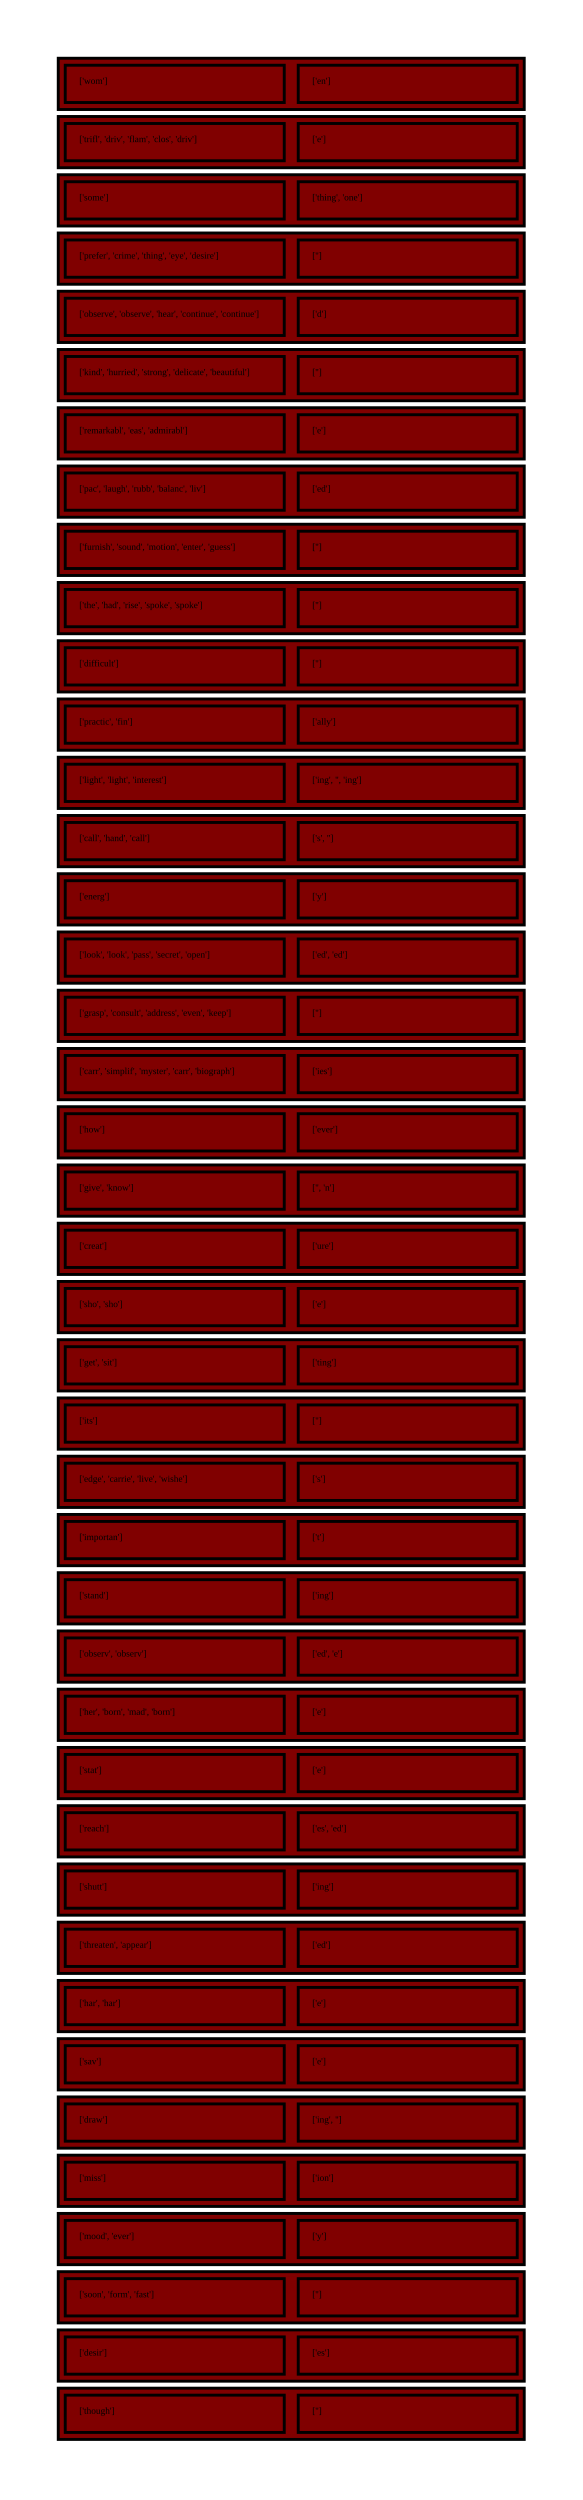
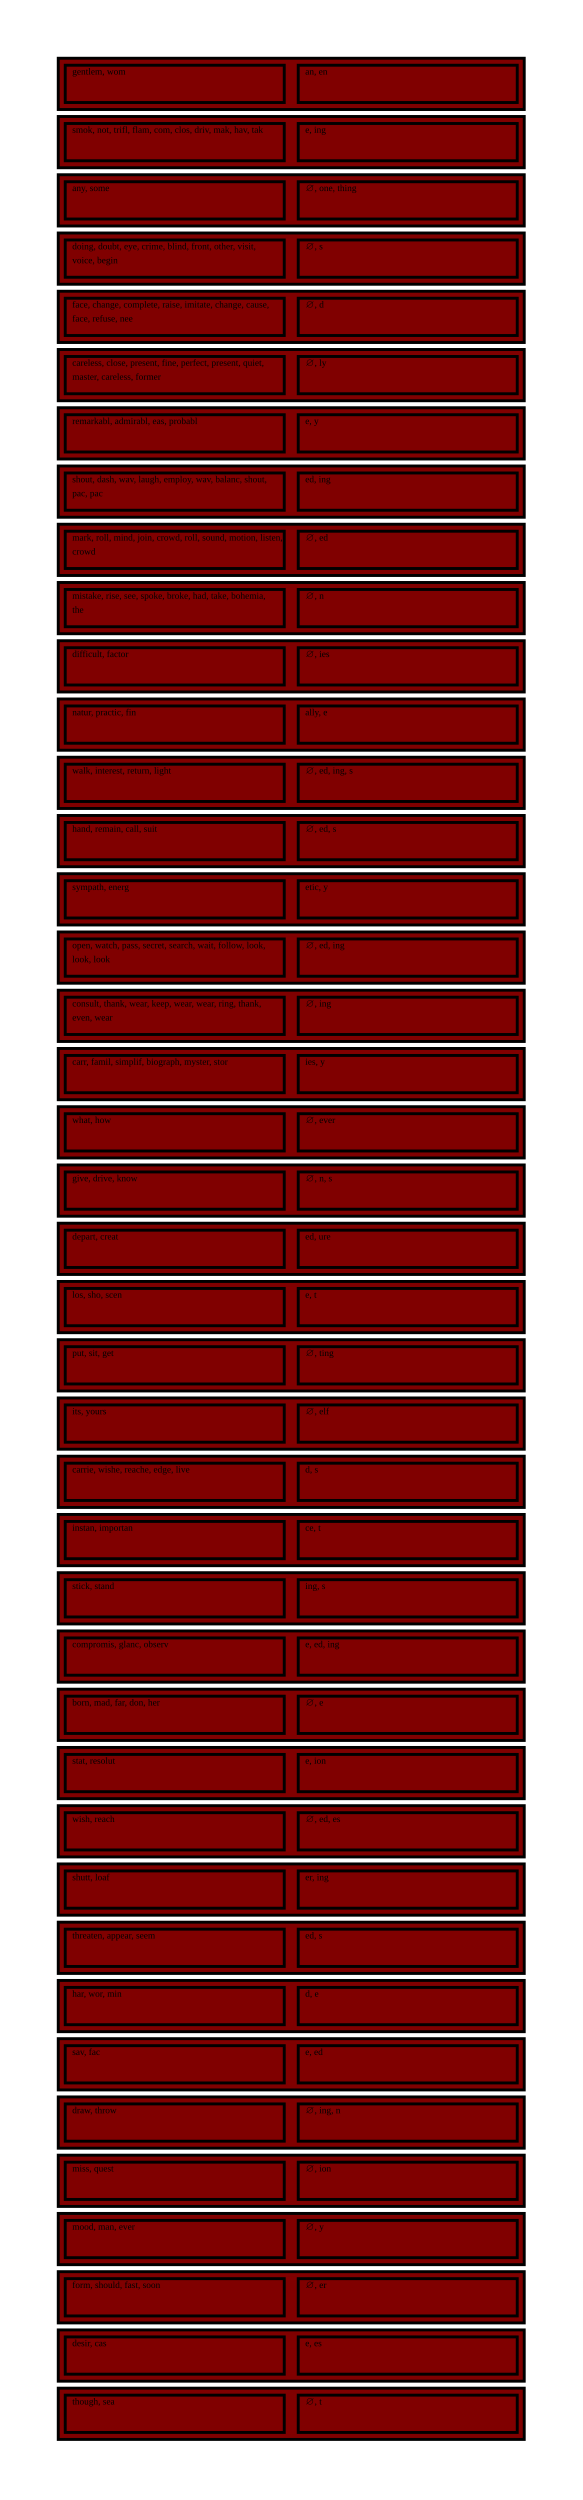
<svg xmlns="http://www.w3.org/2000/svg" baseProfile="full" height="4292.0" style="font-size:16.0" version="1.1" width="1000.0">
  <defs />
  <rect fill="rgb(128,0,0)" height="88.0" stroke="black" stroke-width="5" width="800.0" x="100.0" y="100.0" />
  <rect fill="rgb(128,0,0)" height="64.0" stroke="black" stroke-width="5" width="376.0" x="112.0" y="112.0" />
-   <text x="136.0" y="144.0">['wom']</text>
+   <text x="124.0" y="128.0">gentlem, wom</text>
  <rect fill="rgb(128,0,0)" height="64.0" stroke="black" stroke-width="5" width="376.0" x="512.0" y="112.0" />
-   <text x="536.0" y="144.0">['en']</text>
+   <text x="524.0" y="128.0">an, en</text>
+   <rect fill="rgb(128,0,0)" height="88.0" stroke="black" stroke-width="5" width="800.0" x="100.0" y="300.0" />
+   <rect fill="rgb(128,0,0)" height="64.0" stroke="black" stroke-width="5" width="376.0" x="112.0" y="312.0" />
+   <text x="124.0" y="328.0">any, some</text>
+   <rect fill="rgb(128,0,0)" height="64.0" stroke="black" stroke-width="5" width="376.0" x="512.0" y="312.0" />
+   <text x="524.0" y="328.0">∅, one, thing</text>
+   <rect fill="rgb(128,0,0)" height="88.0" stroke="black" stroke-width="5" width="800.0" x="100.0" y="1100.0" />
+   <rect fill="rgb(128,0,0)" height="64.0" stroke="black" stroke-width="5" width="376.0" x="112.0" y="1112.0" />
+   <text x="124.0" y="1128.0">difficult, factor</text>
+   <rect fill="rgb(128,0,0)" height="64.0" stroke="black" stroke-width="5" width="376.0" x="512.0" y="1112.0" />
+   <text x="524.0" y="1128.0">∅, ies</text>
+   <rect fill="rgb(128,0,0)" height="88.0" stroke="black" stroke-width="5" width="800.0" x="100.0" y="1500.0" />
+   <rect fill="rgb(128,0,0)" height="64.0" stroke="black" stroke-width="5" width="376.0" x="112.0" y="1512.0" />
+   <text x="124.0" y="1528.0">sympath, energ</text>
+   <rect fill="rgb(128,0,0)" height="64.0" stroke="black" stroke-width="5" width="376.0" x="512.0" y="1512.0" />
+   <text x="524.0" y="1528.0">etic, y</text>
+   <rect fill="rgb(128,0,0)" height="88.0" stroke="black" stroke-width="5" width="800.0" x="100.0" y="1900.0" />
+   <rect fill="rgb(128,0,0)" height="64.0" stroke="black" stroke-width="5" width="376.0" x="112.0" y="1912.0" />
+   <text x="124.0" y="1928.0">what, how</text>
+   <rect fill="rgb(128,0,0)" height="64.0" stroke="black" stroke-width="5" width="376.0" x="512.0" y="1912.0" />
+   <text x="524.0" y="1928.0">∅, ever</text>
+   <rect fill="rgb(128,0,0)" height="88.0" stroke="black" stroke-width="5" width="800.0" x="100.0" y="2100.0" />
+   <rect fill="rgb(128,0,0)" height="64.0" stroke="black" stroke-width="5" width="376.0" x="112.0" y="2112.0" />
+   <text x="124.0" y="2128.0">depart, creat</text>
+   <rect fill="rgb(128,0,0)" height="64.0" stroke="black" stroke-width="5" width="376.0" x="512.0" y="2112.0" />
+   <text x="524.0" y="2128.0">ed, ure</text>
+   <rect fill="rgb(128,0,0)" height="88.0" stroke="black" stroke-width="5" width="800.0" x="100.0" y="2400.0" />
+   <rect fill="rgb(128,0,0)" height="64.0" stroke="black" stroke-width="5" width="376.0" x="112.0" y="2412.0" />
+   <text x="124.0" y="2428.0">its, yours</text>
+   <rect fill="rgb(128,0,0)" height="64.0" stroke="black" stroke-width="5" width="376.0" x="512.0" y="2412.0" />
+   <text x="524.0" y="2428.0">∅, elf</text>
+   <rect fill="rgb(128,0,0)" height="88.0" stroke="black" stroke-width="5" width="800.0" x="100.0" y="2600.0" />
+   <rect fill="rgb(128,0,0)" height="64.0" stroke="black" stroke-width="5" width="376.0" x="112.0" y="2612.0" />
+   <text x="124.0" y="2628.0">instan, importan</text>
+   <rect fill="rgb(128,0,0)" height="64.0" stroke="black" stroke-width="5" width="376.0" x="512.0" y="2612.0" />
+   <text x="524.0" y="2628.0">ce, t</text>
+   <rect fill="rgb(128,0,0)" height="88.0" stroke="black" stroke-width="5" width="800.0" x="100.0" y="2700.0" />
+   <rect fill="rgb(128,0,0)" height="64.0" stroke="black" stroke-width="5" width="376.0" x="112.0" y="2712.0" />
+   <text x="124.0" y="2728.0">stick, stand</text>
+   <rect fill="rgb(128,0,0)" height="64.0" stroke="black" stroke-width="5" width="376.0" x="512.0" y="2712.0" />
+   <text x="524.0" y="2728.0">ing, s</text>
+   <rect fill="rgb(128,0,0)" height="88.0" stroke="black" stroke-width="5" width="800.0" x="100.0" y="3000.0" />
+   <rect fill="rgb(128,0,0)" height="64.0" stroke="black" stroke-width="5" width="376.0" x="112.0" y="3012.0" />
+   <text x="124.0" y="3028.0">stat, resolut</text>
+   <rect fill="rgb(128,0,0)" height="64.0" stroke="black" stroke-width="5" width="376.0" x="512.0" y="3012.0" />
+   <text x="524.0" y="3028.0">e, ion</text>
+   <rect fill="rgb(128,0,0)" height="88.0" stroke="black" stroke-width="5" width="800.0" x="100.0" y="3100.0" />
+   <rect fill="rgb(128,0,0)" height="64.0" stroke="black" stroke-width="5" width="376.0" x="112.0" y="3112.0" />
+   <text x="124.0" y="3128.0">wish, reach</text>
+   <rect fill="rgb(128,0,0)" height="64.0" stroke="black" stroke-width="5" width="376.0" x="512.0" y="3112.0" />
+   <text x="524.0" y="3128.0">∅, ed, es</text>
+   <rect fill="rgb(128,0,0)" height="88.0" stroke="black" stroke-width="5" width="800.0" x="100.0" y="3200.0" />
+   <rect fill="rgb(128,0,0)" height="64.0" stroke="black" stroke-width="5" width="376.0" x="112.0" y="3212.0" />
+   <text x="124.0" y="3228.0">shutt, loaf</text>
+   <rect fill="rgb(128,0,0)" height="64.0" stroke="black" stroke-width="5" width="376.0" x="512.0" y="3212.0" />
+   <text x="524.0" y="3228.0">er, ing</text>
+   <rect fill="rgb(128,0,0)" height="88.0" stroke="black" stroke-width="5" width="800.0" x="100.0" y="3500.0" />
+   <rect fill="rgb(128,0,0)" height="64.0" stroke="black" stroke-width="5" width="376.0" x="112.0" y="3512.0" />
+   <text x="124.0" y="3528.0">sav, fac</text>
+   <rect fill="rgb(128,0,0)" height="64.0" stroke="black" stroke-width="5" width="376.0" x="512.0" y="3512.0" />
+   <text x="524.0" y="3528.0">e, ed</text>
+   <rect fill="rgb(128,0,0)" height="88.0" stroke="black" stroke-width="5" width="800.0" x="100.0" y="3600.0" />
+   <rect fill="rgb(128,0,0)" height="64.0" stroke="black" stroke-width="5" width="376.0" x="112.0" y="3612.0" />
+   <text x="124.0" y="3628.0">draw, throw</text>
+   <rect fill="rgb(128,0,0)" height="64.0" stroke="black" stroke-width="5" width="376.0" x="512.0" y="3612.0" />
+   <text x="524.0" y="3628.0">∅, ing, n</text>
+   <rect fill="rgb(128,0,0)" height="88.0" stroke="black" stroke-width="5" width="800.0" x="100.0" y="3700.0" />
+   <rect fill="rgb(128,0,0)" height="64.0" stroke="black" stroke-width="5" width="376.0" x="112.0" y="3712.0" />
+   <text x="124.0" y="3728.0">miss, quest</text>
+   <rect fill="rgb(128,0,0)" height="64.0" stroke="black" stroke-width="5" width="376.0" x="512.0" y="3712.0" />
+   <text x="524.0" y="3728.0">∅, ion</text>
+   <rect fill="rgb(128,0,0)" height="88.0" stroke="black" stroke-width="5" width="800.0" x="100.0" y="4000.0" />
+   <rect fill="rgb(128,0,0)" height="64.0" stroke="black" stroke-width="5" width="376.0" x="112.0" y="4012.0" />
+   <text x="124.0" y="4028.0">desir, cas</text>
+   <rect fill="rgb(128,0,0)" height="64.0" stroke="black" stroke-width="5" width="376.0" x="512.0" y="4012.0" />
+   <text x="524.0" y="4028.0">e, es</text>
+   <rect fill="rgb(128,0,0)" height="88.0" stroke="black" stroke-width="5" width="800.0" x="100.0" y="4100.0" />
+   <rect fill="rgb(128,0,0)" height="64.0" stroke="black" stroke-width="5" width="376.0" x="112.0" y="4112.0" />
+   <text x="124.0" y="4128.0">though, sea</text>
+   <rect fill="rgb(128,0,0)" height="64.0" stroke="black" stroke-width="5" width="376.0" x="512.0" y="4112.0" />
+   <text x="524.0" y="4128.0">∅, t</text>
+   <rect fill="rgb(128,0,0)" height="88.0" stroke="black" stroke-width="5" width="800.0" x="100.0" y="1200.0" />
+   <rect fill="rgb(128,0,0)" height="64.0" stroke="black" stroke-width="5" width="376.0" x="112.0" y="1212.0" />
+   <text x="124.0" y="1228.0">natur, practic, fin</text>
+   <rect fill="rgb(128,0,0)" height="64.0" stroke="black" stroke-width="5" width="376.0" x="512.0" y="1212.0" />
+   <text x="524.0" y="1228.0">ally, e</text>
+   <rect fill="rgb(128,0,0)" height="88.0" stroke="black" stroke-width="5" width="800.0" x="100.0" y="2000.0" />
+   <rect fill="rgb(128,0,0)" height="64.0" stroke="black" stroke-width="5" width="376.0" x="112.0" y="2012.0" />
+   <text x="124.0" y="2028.0">give, drive, know</text>
+   <rect fill="rgb(128,0,0)" height="64.0" stroke="black" stroke-width="5" width="376.0" x="512.0" y="2012.0" />
+   <text x="524.0" y="2028.0">∅, n, s</text>
+   <rect fill="rgb(128,0,0)" height="88.0" stroke="black" stroke-width="5" width="800.0" x="100.0" y="2200.0" />
+   <rect fill="rgb(128,0,0)" height="64.0" stroke="black" stroke-width="5" width="376.0" x="112.0" y="2212.0" />
+   <text x="124.0" y="2228.0">los, sho, scen</text>
+   <rect fill="rgb(128,0,0)" height="64.0" stroke="black" stroke-width="5" width="376.0" x="512.0" y="2212.0" />
+   <text x="524.0" y="2228.0">e, t</text>
+   <rect fill="rgb(128,0,0)" height="88.0" stroke="black" stroke-width="5" width="800.0" x="100.0" y="2300.0" />
+   <rect fill="rgb(128,0,0)" height="64.0" stroke="black" stroke-width="5" width="376.0" x="112.0" y="2312.0" />
+   <text x="124.0" y="2328.0">put, sit, get</text>
+   <rect fill="rgb(128,0,0)" height="64.0" stroke="black" stroke-width="5" width="376.0" x="512.0" y="2312.0" />
+   <text x="524.0" y="2328.0">∅, ting</text>
+   <rect fill="rgb(128,0,0)" height="88.0" stroke="black" stroke-width="5" width="800.0" x="100.0" y="2800.0" />
+   <rect fill="rgb(128,0,0)" height="64.0" stroke="black" stroke-width="5" width="376.0" x="112.0" y="2812.0" />
+   <text x="124.0" y="2828.0">compromis, glanc, observ</text>
+   <rect fill="rgb(128,0,0)" height="64.0" stroke="black" stroke-width="5" width="376.0" x="512.0" y="2812.0" />
+   <text x="524.0" y="2828.0">e, ed, ing</text>
+   <rect fill="rgb(128,0,0)" height="88.0" stroke="black" stroke-width="5" width="800.0" x="100.0" y="3300.0" />
+   <rect fill="rgb(128,0,0)" height="64.0" stroke="black" stroke-width="5" width="376.0" x="112.0" y="3312.0" />
+   <text x="124.0" y="3328.0">threaten, appear, seem</text>
+   <rect fill="rgb(128,0,0)" height="64.0" stroke="black" stroke-width="5" width="376.0" x="512.0" y="3312.0" />
+   <text x="524.0" y="3328.0">ed, s</text>
+   <rect fill="rgb(128,0,0)" height="88.0" stroke="black" stroke-width="5" width="800.0" x="100.0" y="3400.0" />
+   <rect fill="rgb(128,0,0)" height="64.0" stroke="black" stroke-width="5" width="376.0" x="112.0" y="3412.0" />
+   <text x="124.0" y="3428.0">har, wor, min</text>
+   <rect fill="rgb(128,0,0)" height="64.0" stroke="black" stroke-width="5" width="376.0" x="512.0" y="3412.0" />
+   <text x="524.0" y="3428.0">d, e</text>
+   <rect fill="rgb(128,0,0)" height="88.0" stroke="black" stroke-width="5" width="800.0" x="100.0" y="3800.0" />
+   <rect fill="rgb(128,0,0)" height="64.0" stroke="black" stroke-width="5" width="376.0" x="112.0" y="3812.0" />
+   <text x="124.0" y="3828.0">mood, man, ever</text>
+   <rect fill="rgb(128,0,0)" height="64.0" stroke="black" stroke-width="5" width="376.0" x="512.0" y="3812.0" />
+   <text x="524.0" y="3828.0">∅, y</text>
+   <rect fill="rgb(128,0,0)" height="88.0" stroke="black" stroke-width="5" width="800.0" x="100.0" y="700.0" />
+   <rect fill="rgb(128,0,0)" height="64.0" stroke="black" stroke-width="5" width="376.0" x="112.0" y="712.0" />
+   <text x="124.0" y="728.0">remarkabl, admirabl, eas, probabl</text>
+   <rect fill="rgb(128,0,0)" height="64.0" stroke="black" stroke-width="5" width="376.0" x="512.0" y="712.0" />
+   <text x="524.0" y="728.0">e, y</text>
+   <rect fill="rgb(128,0,0)" height="88.0" stroke="black" stroke-width="5" width="800.0" x="100.0" y="1300.0" />
+   <rect fill="rgb(128,0,0)" height="64.0" stroke="black" stroke-width="5" width="376.0" x="112.0" y="1312.0" />
+   <text x="124.0" y="1328.0">walk, interest, return, light</text>
+   <rect fill="rgb(128,0,0)" height="64.0" stroke="black" stroke-width="5" width="376.0" x="512.0" y="1312.0" />
+   <text x="524.0" y="1328.0">∅, ed, ing, s</text>
+   <rect fill="rgb(128,0,0)" height="88.0" stroke="black" stroke-width="5" width="800.0" x="100.0" y="1400.0" />
+   <rect fill="rgb(128,0,0)" height="64.0" stroke="black" stroke-width="5" width="376.0" x="112.0" y="1412.0" />
+   <text x="124.0" y="1428.0">hand, remain, call, suit</text>
+   <rect fill="rgb(128,0,0)" height="64.0" stroke="black" stroke-width="5" width="376.0" x="512.0" y="1412.0" />
+   <text x="524.0" y="1428.0">∅, ed, s</text>
+   <rect fill="rgb(128,0,0)" height="88.0" stroke="black" stroke-width="5" width="800.0" x="100.0" y="3900.0" />
+   <rect fill="rgb(128,0,0)" height="64.0" stroke="black" stroke-width="5" width="376.0" x="112.0" y="3912.0" />
+   <text x="124.0" y="3928.0">form, should, fast, soon</text>
+   <rect fill="rgb(128,0,0)" height="64.0" stroke="black" stroke-width="5" width="376.0" x="512.0" y="3912.0" />
+   <text x="524.0" y="3928.0">∅, er</text>
+   <rect fill="rgb(128,0,0)" height="88.0" stroke="black" stroke-width="5" width="800.0" x="100.0" y="2500.0" />
+   <rect fill="rgb(128,0,0)" height="64.0" stroke="black" stroke-width="5" width="376.0" x="112.0" y="2512.0" />
+   <text x="124.0" y="2528.0">carrie, wishe, reache, edge, live</text>
+   <rect fill="rgb(128,0,0)" height="64.0" stroke="black" stroke-width="5" width="376.0" x="512.0" y="2512.0" />
+   <text x="524.0" y="2528.0">d, s</text>
+   <rect fill="rgb(128,0,0)" height="88.0" stroke="black" stroke-width="5" width="800.0" x="100.0" y="2900.0" />
+   <rect fill="rgb(128,0,0)" height="64.0" stroke="black" stroke-width="5" width="376.0" x="112.0" y="2912.0" />
+   <text x="124.0" y="2928.0">born, mad, far, don, her</text>
+   <rect fill="rgb(128,0,0)" height="64.0" stroke="black" stroke-width="5" width="376.0" x="512.0" y="2912.0" />
+   <text x="524.0" y="2928.0">∅, e</text>
+   <rect fill="rgb(128,0,0)" height="88.0" stroke="black" stroke-width="5" width="800.0" x="100.0" y="1800.0" />
+   <rect fill="rgb(128,0,0)" height="64.0" stroke="black" stroke-width="5" width="376.0" x="112.0" y="1812.0" />
+   <text x="124.0" y="1828.0">carr, famil, simplif, biograph, myster, stor</text>
+   <rect fill="rgb(128,0,0)" height="64.0" stroke="black" stroke-width="5" width="376.0" x="512.0" y="1812.0" />
+   <text x="524.0" y="1828.0">ies, y</text>
+   <rect fill="rgb(128,0,0)" height="88.0" stroke="black" stroke-width="5" width="800.0" x="100.0" y="1000.0" />
+   <rect fill="rgb(128,0,0)" height="64.0" stroke="black" stroke-width="5" width="376.0" x="112.0" y="1012.0" />
+   <text x="124.0" y="1028.0">mistake, rise, see, spoke, broke, had, take, bohemia, </text>
+   <text x="124.0" y="1052.0">the</text>
+   <rect fill="rgb(128,0,0)" height="64.0" stroke="black" stroke-width="5" width="376.0" x="512.0" y="1012.0" />
+   <text x="524.0" y="1028.0">∅, n</text>
  <rect fill="rgb(128,0,0)" height="88.0" stroke="black" stroke-width="5" width="800.0" x="100.0" y="200.0" />
  <rect fill="rgb(128,0,0)" height="64.0" stroke="black" stroke-width="5" width="376.0" x="112.0" y="212.0" />
-   <text x="136.0" y="244.0">['trifl', 'driv', 'flam', 'clos', 'driv']</text>
+   <text x="124.0" y="228.0">smok, not, trifl, flam, com, clos, driv, mak, hav, tak</text>
  <rect fill="rgb(128,0,0)" height="64.0" stroke="black" stroke-width="5" width="376.0" x="512.0" y="212.0" />
-   <text x="536.0" y="244.0">['e']</text>
-   <rect fill="rgb(128,0,0)" height="88.0" stroke="black" stroke-width="5" width="800.0" x="100.0" y="300.0" />
-   <rect fill="rgb(128,0,0)" height="64.0" stroke="black" stroke-width="5" width="376.0" x="112.0" y="312.0" />
-   <text x="136.0" y="344.0">['some']</text>
-   <rect fill="rgb(128,0,0)" height="64.0" stroke="black" stroke-width="5" width="376.0" x="512.0" y="312.0" />
-   <text x="536.0" y="344.0">['thing', 'one']</text>
+   <text x="524.0" y="228.0">e, ing</text>
+   <rect fill="rgb(128,0,0)" height="88.0" stroke="black" stroke-width="5" width="800.0" x="100.0" y="1600.0" />
+   <rect fill="rgb(128,0,0)" height="64.0" stroke="black" stroke-width="5" width="376.0" x="112.0" y="1612.0" />
+   <text x="124.0" y="1628.0">open, watch, pass, secret, search, wait, follow, look, </text>
+   <text x="124.0" y="1652.0">look, look</text>
+   <rect fill="rgb(128,0,0)" height="64.0" stroke="black" stroke-width="5" width="376.0" x="512.0" y="1612.0" />
+   <text x="524.0" y="1628.0">∅, ed, ing</text>
+   <rect fill="rgb(128,0,0)" height="88.0" stroke="black" stroke-width="5" width="800.0" x="100.0" y="1700.0" />
+   <rect fill="rgb(128,0,0)" height="64.0" stroke="black" stroke-width="5" width="376.0" x="112.0" y="1712.0" />
+   <text x="124.0" y="1728.0">consult, thank, wear, keep, wear, wear, ring, thank, </text>
+   <text x="124.0" y="1752.0">even, wear</text>
+   <rect fill="rgb(128,0,0)" height="64.0" stroke="black" stroke-width="5" width="376.0" x="512.0" y="1712.0" />
+   <text x="524.0" y="1728.0">∅, ing</text>
+   <rect fill="rgb(128,0,0)" height="88.0" stroke="black" stroke-width="5" width="800.0" x="100.0" y="800.0" />
+   <rect fill="rgb(128,0,0)" height="64.0" stroke="black" stroke-width="5" width="376.0" x="112.0" y="812.0" />
+   <text x="124.0" y="828.0">shout, dash, wav, laugh, employ, wav, balanc, shout, </text>
+   <text x="124.0" y="852.0">pac, pac</text>
+   <rect fill="rgb(128,0,0)" height="64.0" stroke="black" stroke-width="5" width="376.0" x="512.0" y="812.0" />
+   <text x="524.0" y="828.0">ed, ing</text>
+   <rect fill="rgb(128,0,0)" height="88.0" stroke="black" stroke-width="5" width="800.0" x="100.0" y="900.0" />
+   <rect fill="rgb(128,0,0)" height="64.0" stroke="black" stroke-width="5" width="376.0" x="112.0" y="912.0" />
+   <text x="124.0" y="928.0">mark, roll, mind, join, crowd, roll, sound, motion, listen, </text>
+   <text x="124.0" y="952.0">crowd</text>
+   <rect fill="rgb(128,0,0)" height="64.0" stroke="black" stroke-width="5" width="376.0" x="512.0" y="912.0" />
+   <text x="524.0" y="928.0">∅, ed</text>
+   <rect fill="rgb(128,0,0)" height="88.0" stroke="black" stroke-width="5" width="800.0" x="100.0" y="500.0" />
+   <rect fill="rgb(128,0,0)" height="64.0" stroke="black" stroke-width="5" width="376.0" x="112.0" y="512.0" />
+   <text x="124.0" y="528.0">face, change, complete, raise, imitate, change, cause, </text>
+   <text x="124.0" y="552.0">face, refuse, nee</text>
+   <rect fill="rgb(128,0,0)" height="64.0" stroke="black" stroke-width="5" width="376.0" x="512.0" y="512.0" />
+   <text x="524.0" y="528.0">∅, d</text>
+   <rect fill="rgb(128,0,0)" height="88.0" stroke="black" stroke-width="5" width="800.0" x="100.0" y="600.0" />
+   <rect fill="rgb(128,0,0)" height="64.0" stroke="black" stroke-width="5" width="376.0" x="112.0" y="612.0" />
+   <text x="124.0" y="628.0">careless, close, present, fine, perfect, present, quiet, </text>
+   <text x="124.0" y="652.0">master, careless, former</text>
+   <rect fill="rgb(128,0,0)" height="64.0" stroke="black" stroke-width="5" width="376.0" x="512.0" y="612.0" />
+   <text x="524.0" y="628.0">∅, ly</text>
  <rect fill="rgb(128,0,0)" height="88.0" stroke="black" stroke-width="5" width="800.0" x="100.0" y="400.0" />
  <rect fill="rgb(128,0,0)" height="64.0" stroke="black" stroke-width="5" width="376.0" x="112.0" y="412.0" />
-   <text x="136.0" y="444.0">['prefer', 'crime', 'thing', 'eye', 'desire']</text>
+   <text x="124.0" y="428.0">doing, doubt, eye, crime, blind, front, other, visit, </text>
+   <text x="124.0" y="452.0">voice, begin</text>
  <rect fill="rgb(128,0,0)" height="64.0" stroke="black" stroke-width="5" width="376.0" x="512.0" y="412.0" />
-   <text x="536.0" y="444.0">['']</text>
-   <rect fill="rgb(128,0,0)" height="88.0" stroke="black" stroke-width="5" width="800.0" x="100.0" y="500.0" />
-   <rect fill="rgb(128,0,0)" height="64.0" stroke="black" stroke-width="5" width="376.0" x="112.0" y="512.0" />
-   <text x="136.0" y="544.0">['observe', 'observe', 'hear', 'continue', 'continue']</text>
-   <rect fill="rgb(128,0,0)" height="64.0" stroke="black" stroke-width="5" width="376.0" x="512.0" y="512.0" />
-   <text x="536.0" y="544.0">['d']</text>
-   <rect fill="rgb(128,0,0)" height="88.0" stroke="black" stroke-width="5" width="800.0" x="100.0" y="600.0" />
-   <rect fill="rgb(128,0,0)" height="64.0" stroke="black" stroke-width="5" width="376.0" x="112.0" y="612.0" />
-   <text x="136.0" y="644.0">['kind', 'hurried', 'strong', 'delicate', 'beautiful']</text>
-   <rect fill="rgb(128,0,0)" height="64.0" stroke="black" stroke-width="5" width="376.0" x="512.0" y="612.0" />
-   <text x="536.0" y="644.0">['']</text>
-   <rect fill="rgb(128,0,0)" height="88.0" stroke="black" stroke-width="5" width="800.0" x="100.0" y="700.0" />
-   <rect fill="rgb(128,0,0)" height="64.0" stroke="black" stroke-width="5" width="376.0" x="112.0" y="712.0" />
-   <text x="136.0" y="744.0">['remarkabl', 'eas', 'admirabl']</text>
-   <rect fill="rgb(128,0,0)" height="64.0" stroke="black" stroke-width="5" width="376.0" x="512.0" y="712.0" />
-   <text x="536.0" y="744.0">['e']</text>
-   <rect fill="rgb(128,0,0)" height="88.0" stroke="black" stroke-width="5" width="800.0" x="100.0" y="800.0" />
-   <rect fill="rgb(128,0,0)" height="64.0" stroke="black" stroke-width="5" width="376.0" x="112.0" y="812.0" />
-   <text x="136.0" y="844.0">['pac', 'laugh', 'rubb', 'balanc', 'liv']</text>
-   <rect fill="rgb(128,0,0)" height="64.0" stroke="black" stroke-width="5" width="376.0" x="512.0" y="812.0" />
-   <text x="536.0" y="844.0">['ed']</text>
-   <rect fill="rgb(128,0,0)" height="88.0" stroke="black" stroke-width="5" width="800.0" x="100.0" y="900.0" />
-   <rect fill="rgb(128,0,0)" height="64.0" stroke="black" stroke-width="5" width="376.0" x="112.0" y="912.0" />
-   <text x="136.0" y="944.0">['furnish', 'sound', 'motion', 'enter', 'guess']</text>
-   <rect fill="rgb(128,0,0)" height="64.0" stroke="black" stroke-width="5" width="376.0" x="512.0" y="912.0" />
-   <text x="536.0" y="944.0">['']</text>
-   <rect fill="rgb(128,0,0)" height="88.0" stroke="black" stroke-width="5" width="800.0" x="100.0" y="1000.0" />
-   <rect fill="rgb(128,0,0)" height="64.0" stroke="black" stroke-width="5" width="376.0" x="112.0" y="1012.0" />
-   <text x="136.0" y="1044.0">['the', 'had', 'rise', 'spoke', 'spoke']</text>
-   <rect fill="rgb(128,0,0)" height="64.0" stroke="black" stroke-width="5" width="376.0" x="512.0" y="1012.0" />
-   <text x="536.0" y="1044.0">['']</text>
-   <rect fill="rgb(128,0,0)" height="88.0" stroke="black" stroke-width="5" width="800.0" x="100.0" y="1100.0" />
-   <rect fill="rgb(128,0,0)" height="64.0" stroke="black" stroke-width="5" width="376.0" x="112.0" y="1112.0" />
-   <text x="136.0" y="1144.0">['difficult']</text>
-   <rect fill="rgb(128,0,0)" height="64.0" stroke="black" stroke-width="5" width="376.0" x="512.0" y="1112.0" />
-   <text x="536.0" y="1144.0">['']</text>
-   <rect fill="rgb(128,0,0)" height="88.0" stroke="black" stroke-width="5" width="800.0" x="100.0" y="1200.0" />
-   <rect fill="rgb(128,0,0)" height="64.0" stroke="black" stroke-width="5" width="376.0" x="112.0" y="1212.0" />
-   <text x="136.0" y="1244.0">['practic', 'fin']</text>
-   <rect fill="rgb(128,0,0)" height="64.0" stroke="black" stroke-width="5" width="376.0" x="512.0" y="1212.0" />
-   <text x="536.0" y="1244.0">['ally']</text>
-   <rect fill="rgb(128,0,0)" height="88.0" stroke="black" stroke-width="5" width="800.0" x="100.0" y="1300.0" />
-   <rect fill="rgb(128,0,0)" height="64.0" stroke="black" stroke-width="5" width="376.0" x="112.0" y="1312.0" />
-   <text x="136.0" y="1344.0">['light', 'light', 'interest']</text>
-   <rect fill="rgb(128,0,0)" height="64.0" stroke="black" stroke-width="5" width="376.0" x="512.0" y="1312.0" />
-   <text x="536.0" y="1344.0">['ing', '', 'ing']</text>
-   <rect fill="rgb(128,0,0)" height="88.0" stroke="black" stroke-width="5" width="800.0" x="100.0" y="1400.0" />
-   <rect fill="rgb(128,0,0)" height="64.0" stroke="black" stroke-width="5" width="376.0" x="112.0" y="1412.0" />
-   <text x="136.0" y="1444.0">['call', 'hand', 'call']</text>
-   <rect fill="rgb(128,0,0)" height="64.0" stroke="black" stroke-width="5" width="376.0" x="512.0" y="1412.0" />
-   <text x="536.0" y="1444.0">['s', '']</text>
-   <rect fill="rgb(128,0,0)" height="88.0" stroke="black" stroke-width="5" width="800.0" x="100.0" y="1500.0" />
-   <rect fill="rgb(128,0,0)" height="64.0" stroke="black" stroke-width="5" width="376.0" x="112.0" y="1512.0" />
-   <text x="136.0" y="1544.0">['energ']</text>
-   <rect fill="rgb(128,0,0)" height="64.0" stroke="black" stroke-width="5" width="376.0" x="512.0" y="1512.0" />
-   <text x="536.0" y="1544.0">['y']</text>
-   <rect fill="rgb(128,0,0)" height="88.0" stroke="black" stroke-width="5" width="800.0" x="100.0" y="1600.0" />
-   <rect fill="rgb(128,0,0)" height="64.0" stroke="black" stroke-width="5" width="376.0" x="112.0" y="1612.0" />
-   <text x="136.0" y="1644.0">['look', 'look', 'pass', 'secret', 'open']</text>
-   <rect fill="rgb(128,0,0)" height="64.0" stroke="black" stroke-width="5" width="376.0" x="512.0" y="1612.0" />
-   <text x="536.0" y="1644.0">['ed', 'ed']</text>
-   <rect fill="rgb(128,0,0)" height="88.0" stroke="black" stroke-width="5" width="800.0" x="100.0" y="1700.0" />
-   <rect fill="rgb(128,0,0)" height="64.0" stroke="black" stroke-width="5" width="376.0" x="112.0" y="1712.0" />
-   <text x="136.0" y="1744.0">['grasp', 'consult', 'address', 'even', 'keep']</text>
-   <rect fill="rgb(128,0,0)" height="64.0" stroke="black" stroke-width="5" width="376.0" x="512.0" y="1712.0" />
-   <text x="536.0" y="1744.0">['']</text>
-   <rect fill="rgb(128,0,0)" height="88.0" stroke="black" stroke-width="5" width="800.0" x="100.0" y="1800.0" />
-   <rect fill="rgb(128,0,0)" height="64.0" stroke="black" stroke-width="5" width="376.0" x="112.0" y="1812.0" />
-   <text x="136.0" y="1844.0">['carr', 'simplif', 'myster', 'carr', 'biograph']</text>
-   <rect fill="rgb(128,0,0)" height="64.0" stroke="black" stroke-width="5" width="376.0" x="512.0" y="1812.0" />
-   <text x="536.0" y="1844.0">['ies']</text>
-   <rect fill="rgb(128,0,0)" height="88.0" stroke="black" stroke-width="5" width="800.0" x="100.0" y="1900.0" />
-   <rect fill="rgb(128,0,0)" height="64.0" stroke="black" stroke-width="5" width="376.0" x="112.0" y="1912.0" />
-   <text x="136.0" y="1944.0">['how']</text>
-   <rect fill="rgb(128,0,0)" height="64.0" stroke="black" stroke-width="5" width="376.0" x="512.0" y="1912.0" />
-   <text x="536.0" y="1944.0">['ever']</text>
-   <rect fill="rgb(128,0,0)" height="88.0" stroke="black" stroke-width="5" width="800.0" x="100.0" y="2000.0" />
-   <rect fill="rgb(128,0,0)" height="64.0" stroke="black" stroke-width="5" width="376.0" x="112.0" y="2012.0" />
-   <text x="136.0" y="2044.0">['give', 'know']</text>
-   <rect fill="rgb(128,0,0)" height="64.0" stroke="black" stroke-width="5" width="376.0" x="512.0" y="2012.0" />
-   <text x="536.0" y="2044.0">['', 'n']</text>
-   <rect fill="rgb(128,0,0)" height="88.0" stroke="black" stroke-width="5" width="800.0" x="100.0" y="2100.0" />
-   <rect fill="rgb(128,0,0)" height="64.0" stroke="black" stroke-width="5" width="376.0" x="112.0" y="2112.0" />
-   <text x="136.0" y="2144.0">['creat']</text>
-   <rect fill="rgb(128,0,0)" height="64.0" stroke="black" stroke-width="5" width="376.0" x="512.0" y="2112.0" />
-   <text x="536.0" y="2144.0">['ure']</text>
-   <rect fill="rgb(128,0,0)" height="88.0" stroke="black" stroke-width="5" width="800.0" x="100.0" y="2200.0" />
-   <rect fill="rgb(128,0,0)" height="64.0" stroke="black" stroke-width="5" width="376.0" x="112.0" y="2212.0" />
-   <text x="136.0" y="2244.0">['sho', 'sho']</text>
-   <rect fill="rgb(128,0,0)" height="64.0" stroke="black" stroke-width="5" width="376.0" x="512.0" y="2212.0" />
-   <text x="536.0" y="2244.0">['e']</text>
-   <rect fill="rgb(128,0,0)" height="88.0" stroke="black" stroke-width="5" width="800.0" x="100.0" y="2300.0" />
-   <rect fill="rgb(128,0,0)" height="64.0" stroke="black" stroke-width="5" width="376.0" x="112.0" y="2312.0" />
-   <text x="136.0" y="2344.0">['get', 'sit']</text>
-   <rect fill="rgb(128,0,0)" height="64.0" stroke="black" stroke-width="5" width="376.0" x="512.0" y="2312.0" />
-   <text x="536.0" y="2344.0">['ting']</text>
-   <rect fill="rgb(128,0,0)" height="88.0" stroke="black" stroke-width="5" width="800.0" x="100.0" y="2400.0" />
-   <rect fill="rgb(128,0,0)" height="64.0" stroke="black" stroke-width="5" width="376.0" x="112.0" y="2412.0" />
-   <text x="136.0" y="2444.0">['its']</text>
-   <rect fill="rgb(128,0,0)" height="64.0" stroke="black" stroke-width="5" width="376.0" x="512.0" y="2412.0" />
-   <text x="536.0" y="2444.0">['']</text>
-   <rect fill="rgb(128,0,0)" height="88.0" stroke="black" stroke-width="5" width="800.0" x="100.0" y="2500.0" />
-   <rect fill="rgb(128,0,0)" height="64.0" stroke="black" stroke-width="5" width="376.0" x="112.0" y="2512.0" />
-   <text x="136.0" y="2544.0">['edge', 'carrie', 'live', 'wishe']</text>
-   <rect fill="rgb(128,0,0)" height="64.0" stroke="black" stroke-width="5" width="376.0" x="512.0" y="2512.0" />
-   <text x="536.0" y="2544.0">['s']</text>
-   <rect fill="rgb(128,0,0)" height="88.0" stroke="black" stroke-width="5" width="800.0" x="100.0" y="2600.0" />
-   <rect fill="rgb(128,0,0)" height="64.0" stroke="black" stroke-width="5" width="376.0" x="112.0" y="2612.0" />
-   <text x="136.0" y="2644.0">['importan']</text>
-   <rect fill="rgb(128,0,0)" height="64.0" stroke="black" stroke-width="5" width="376.0" x="512.0" y="2612.0" />
-   <text x="536.0" y="2644.0">['t']</text>
-   <rect fill="rgb(128,0,0)" height="88.0" stroke="black" stroke-width="5" width="800.0" x="100.0" y="2700.0" />
-   <rect fill="rgb(128,0,0)" height="64.0" stroke="black" stroke-width="5" width="376.0" x="112.0" y="2712.0" />
-   <text x="136.0" y="2744.0">['stand']</text>
-   <rect fill="rgb(128,0,0)" height="64.0" stroke="black" stroke-width="5" width="376.0" x="512.0" y="2712.0" />
-   <text x="536.0" y="2744.0">['ing']</text>
-   <rect fill="rgb(128,0,0)" height="88.0" stroke="black" stroke-width="5" width="800.0" x="100.0" y="2800.0" />
-   <rect fill="rgb(128,0,0)" height="64.0" stroke="black" stroke-width="5" width="376.0" x="112.0" y="2812.0" />
-   <text x="136.0" y="2844.0">['observ', 'observ']</text>
-   <rect fill="rgb(128,0,0)" height="64.0" stroke="black" stroke-width="5" width="376.0" x="512.0" y="2812.0" />
-   <text x="536.0" y="2844.0">['ed', 'e']</text>
-   <rect fill="rgb(128,0,0)" height="88.0" stroke="black" stroke-width="5" width="800.0" x="100.0" y="2900.0" />
-   <rect fill="rgb(128,0,0)" height="64.0" stroke="black" stroke-width="5" width="376.0" x="112.0" y="2912.0" />
-   <text x="136.0" y="2944.0">['her', 'born', 'mad', 'born']</text>
-   <rect fill="rgb(128,0,0)" height="64.0" stroke="black" stroke-width="5" width="376.0" x="512.0" y="2912.0" />
-   <text x="536.0" y="2944.0">['e']</text>
-   <rect fill="rgb(128,0,0)" height="88.0" stroke="black" stroke-width="5" width="800.0" x="100.0" y="3000.0" />
-   <rect fill="rgb(128,0,0)" height="64.0" stroke="black" stroke-width="5" width="376.0" x="112.0" y="3012.0" />
-   <text x="136.0" y="3044.0">['stat']</text>
-   <rect fill="rgb(128,0,0)" height="64.0" stroke="black" stroke-width="5" width="376.0" x="512.0" y="3012.0" />
-   <text x="536.0" y="3044.0">['e']</text>
-   <rect fill="rgb(128,0,0)" height="88.0" stroke="black" stroke-width="5" width="800.0" x="100.0" y="3100.0" />
-   <rect fill="rgb(128,0,0)" height="64.0" stroke="black" stroke-width="5" width="376.0" x="112.0" y="3112.0" />
-   <text x="136.0" y="3144.0">['reach']</text>
-   <rect fill="rgb(128,0,0)" height="64.0" stroke="black" stroke-width="5" width="376.0" x="512.0" y="3112.0" />
-   <text x="536.0" y="3144.0">['es', 'ed']</text>
-   <rect fill="rgb(128,0,0)" height="88.0" stroke="black" stroke-width="5" width="800.0" x="100.0" y="3200.0" />
-   <rect fill="rgb(128,0,0)" height="64.0" stroke="black" stroke-width="5" width="376.0" x="112.0" y="3212.0" />
-   <text x="136.0" y="3244.0">['shutt']</text>
-   <rect fill="rgb(128,0,0)" height="64.0" stroke="black" stroke-width="5" width="376.0" x="512.0" y="3212.0" />
-   <text x="536.0" y="3244.0">['ing']</text>
-   <rect fill="rgb(128,0,0)" height="88.0" stroke="black" stroke-width="5" width="800.0" x="100.0" y="3300.0" />
-   <rect fill="rgb(128,0,0)" height="64.0" stroke="black" stroke-width="5" width="376.0" x="112.0" y="3312.0" />
-   <text x="136.0" y="3344.0">['threaten', 'appear']</text>
-   <rect fill="rgb(128,0,0)" height="64.0" stroke="black" stroke-width="5" width="376.0" x="512.0" y="3312.0" />
-   <text x="536.0" y="3344.0">['ed']</text>
-   <rect fill="rgb(128,0,0)" height="88.0" stroke="black" stroke-width="5" width="800.0" x="100.0" y="3400.0" />
-   <rect fill="rgb(128,0,0)" height="64.0" stroke="black" stroke-width="5" width="376.0" x="112.0" y="3412.0" />
-   <text x="136.0" y="3444.0">['har', 'har']</text>
-   <rect fill="rgb(128,0,0)" height="64.0" stroke="black" stroke-width="5" width="376.0" x="512.0" y="3412.0" />
-   <text x="536.0" y="3444.0">['e']</text>
-   <rect fill="rgb(128,0,0)" height="88.0" stroke="black" stroke-width="5" width="800.0" x="100.0" y="3500.0" />
-   <rect fill="rgb(128,0,0)" height="64.0" stroke="black" stroke-width="5" width="376.0" x="112.0" y="3512.0" />
-   <text x="136.0" y="3544.0">['sav']</text>
-   <rect fill="rgb(128,0,0)" height="64.0" stroke="black" stroke-width="5" width="376.0" x="512.0" y="3512.0" />
-   <text x="536.0" y="3544.0">['e']</text>
-   <rect fill="rgb(128,0,0)" height="88.0" stroke="black" stroke-width="5" width="800.0" x="100.0" y="3600.0" />
-   <rect fill="rgb(128,0,0)" height="64.0" stroke="black" stroke-width="5" width="376.0" x="112.0" y="3612.0" />
-   <text x="136.0" y="3644.0">['draw']</text>
-   <rect fill="rgb(128,0,0)" height="64.0" stroke="black" stroke-width="5" width="376.0" x="512.0" y="3612.0" />
-   <text x="536.0" y="3644.0">['ing', '']</text>
-   <rect fill="rgb(128,0,0)" height="88.0" stroke="black" stroke-width="5" width="800.0" x="100.0" y="3700.0" />
-   <rect fill="rgb(128,0,0)" height="64.0" stroke="black" stroke-width="5" width="376.0" x="112.0" y="3712.0" />
-   <text x="136.0" y="3744.0">['miss']</text>
-   <rect fill="rgb(128,0,0)" height="64.0" stroke="black" stroke-width="5" width="376.0" x="512.0" y="3712.0" />
-   <text x="536.0" y="3744.0">['ion']</text>
-   <rect fill="rgb(128,0,0)" height="88.0" stroke="black" stroke-width="5" width="800.0" x="100.0" y="3800.0" />
-   <rect fill="rgb(128,0,0)" height="64.0" stroke="black" stroke-width="5" width="376.0" x="112.0" y="3812.0" />
-   <text x="136.0" y="3844.0">['mood', 'ever']</text>
-   <rect fill="rgb(128,0,0)" height="64.0" stroke="black" stroke-width="5" width="376.0" x="512.0" y="3812.0" />
-   <text x="536.0" y="3844.0">['y']</text>
-   <rect fill="rgb(128,0,0)" height="88.0" stroke="black" stroke-width="5" width="800.0" x="100.0" y="3900.0" />
-   <rect fill="rgb(128,0,0)" height="64.0" stroke="black" stroke-width="5" width="376.0" x="112.0" y="3912.0" />
-   <text x="136.0" y="3944.0">['soon', 'form', 'fast']</text>
-   <rect fill="rgb(128,0,0)" height="64.0" stroke="black" stroke-width="5" width="376.0" x="512.0" y="3912.0" />
-   <text x="536.0" y="3944.0">['']</text>
-   <rect fill="rgb(128,0,0)" height="88.0" stroke="black" stroke-width="5" width="800.0" x="100.0" y="4000.0" />
-   <rect fill="rgb(128,0,0)" height="64.0" stroke="black" stroke-width="5" width="376.0" x="112.0" y="4012.0" />
-   <text x="136.0" y="4044.0">['desir']</text>
-   <rect fill="rgb(128,0,0)" height="64.0" stroke="black" stroke-width="5" width="376.0" x="512.0" y="4012.0" />
-   <text x="536.0" y="4044.0">['es']</text>
-   <rect fill="rgb(128,0,0)" height="88.0" stroke="black" stroke-width="5" width="800.0" x="100.0" y="4100.0" />
-   <rect fill="rgb(128,0,0)" height="64.0" stroke="black" stroke-width="5" width="376.0" x="112.0" y="4112.0" />
-   <text x="136.0" y="4144.0">['though']</text>
-   <rect fill="rgb(128,0,0)" height="64.0" stroke="black" stroke-width="5" width="376.0" x="512.0" y="4112.0" />
-   <text x="536.0" y="4144.0">['']</text>
+   <text x="524.0" y="428.0">∅, s</text>
</svg>
